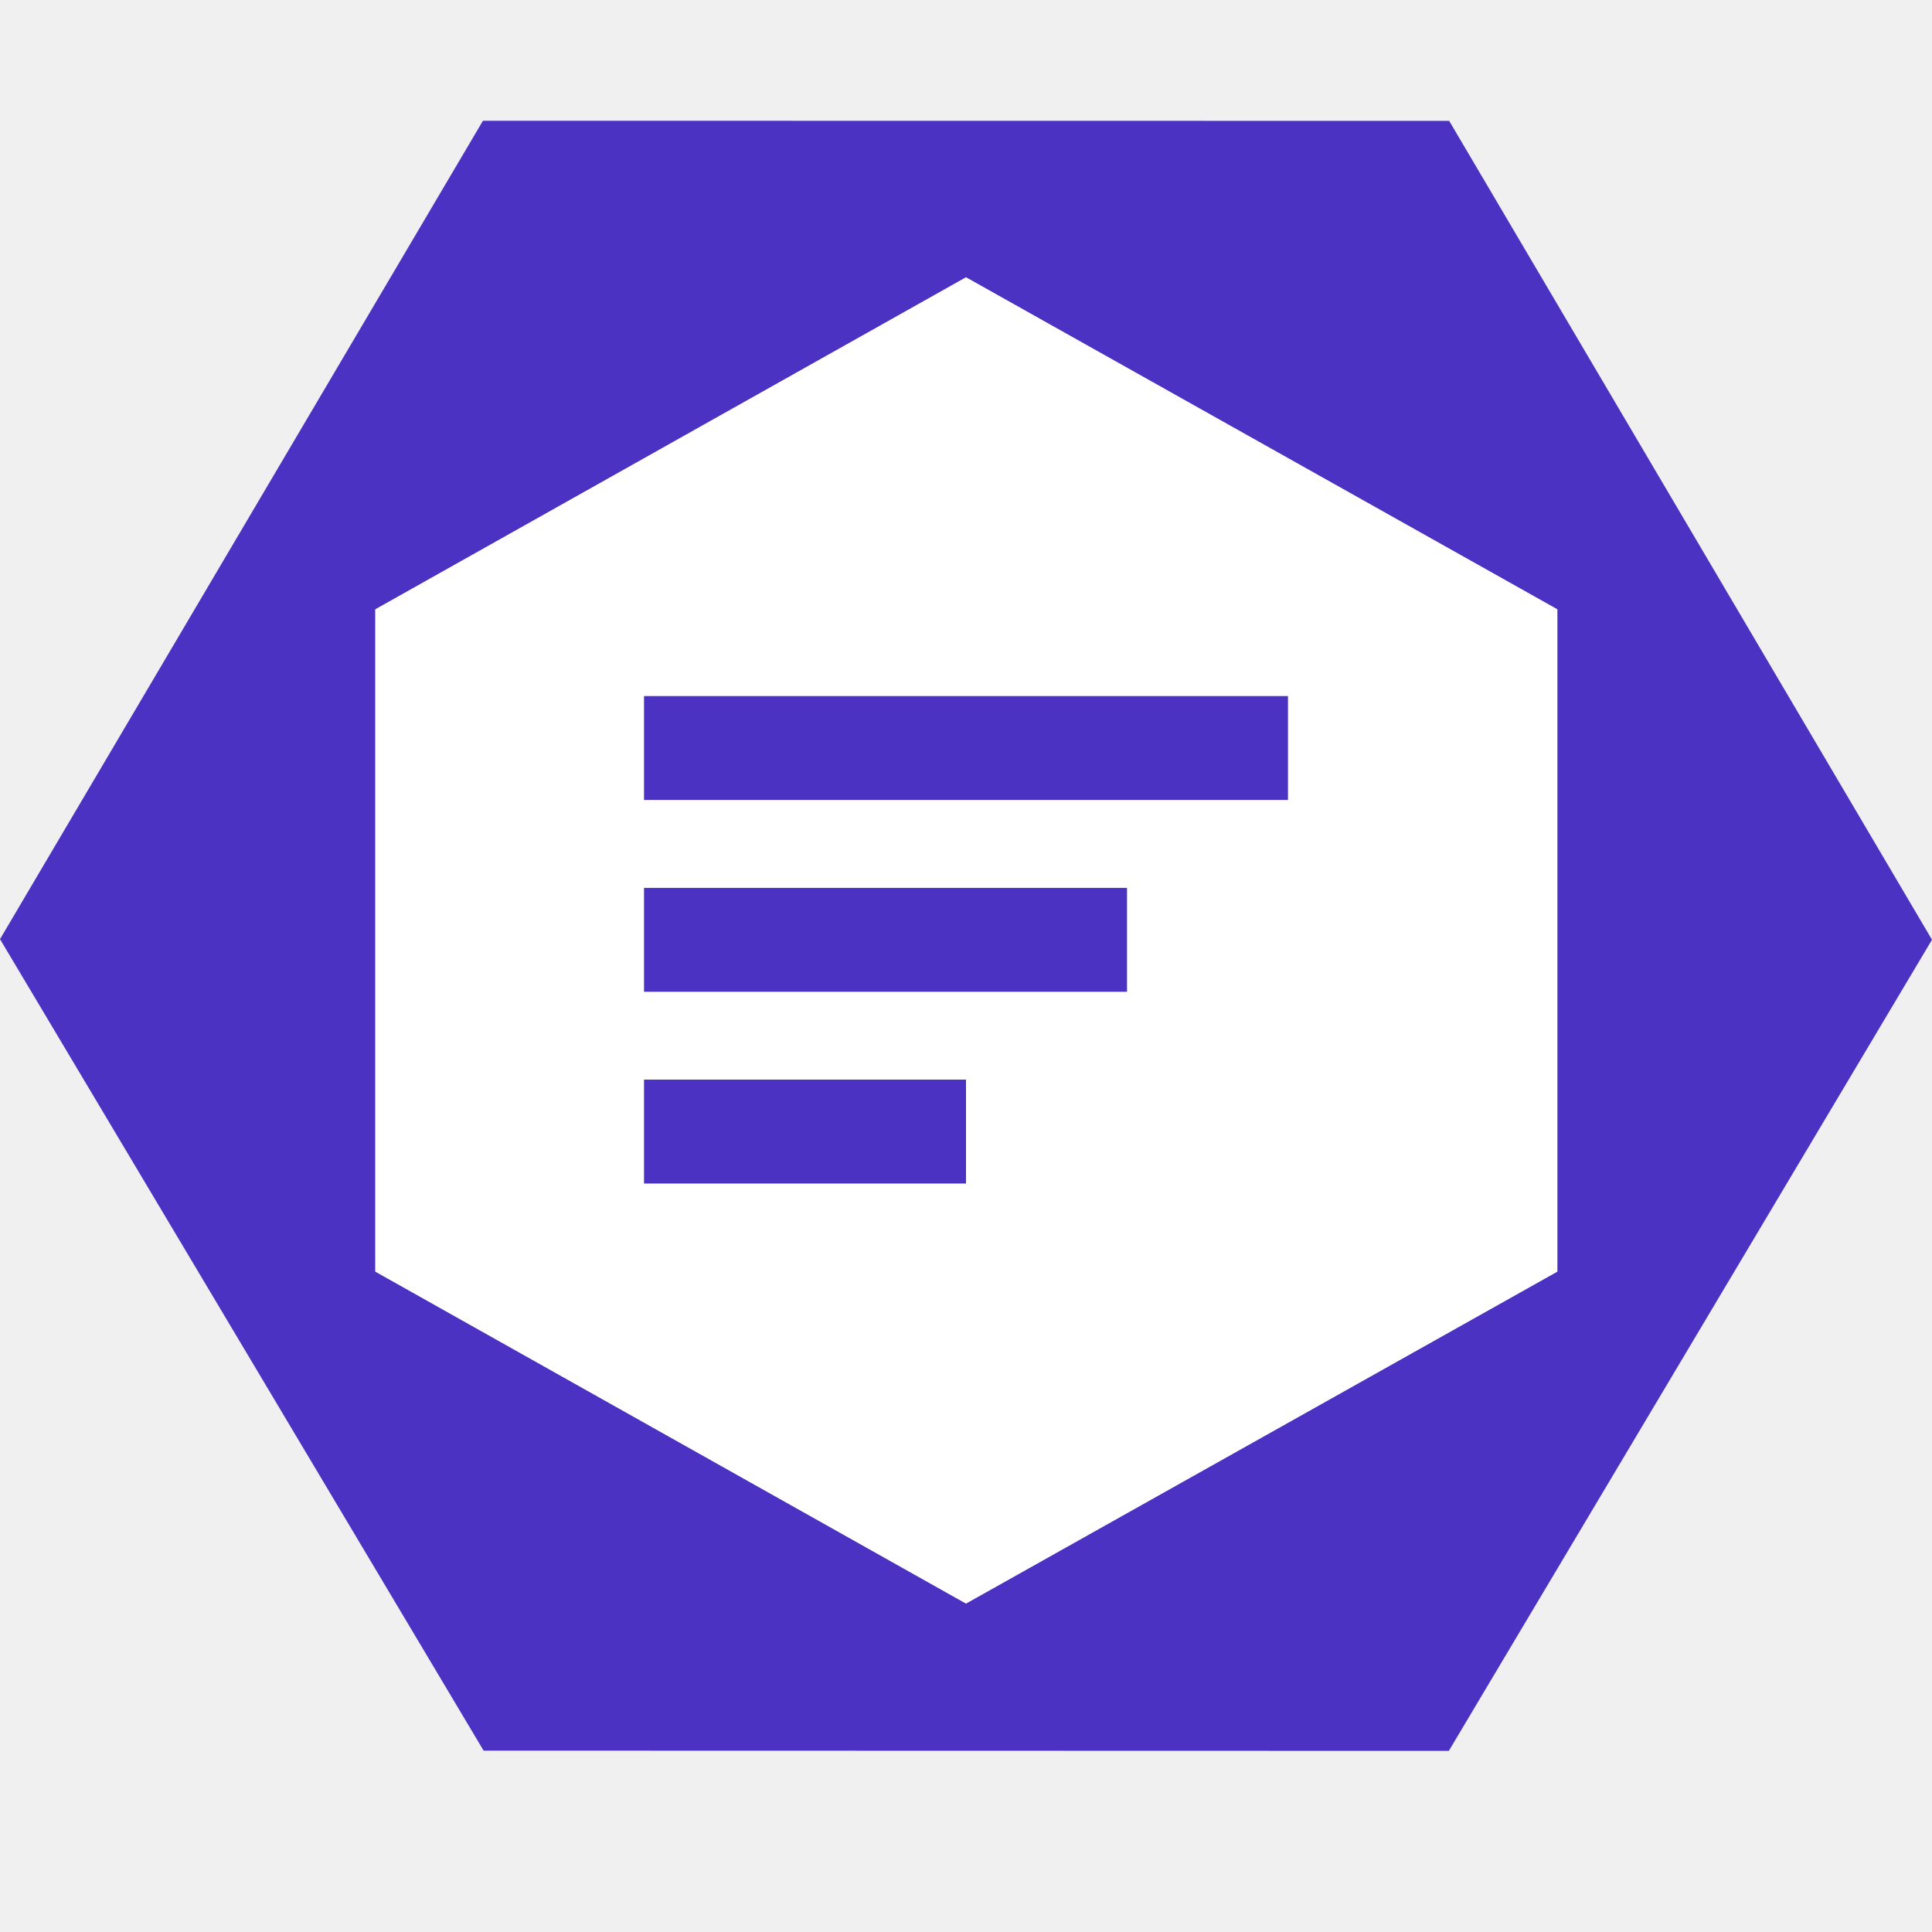
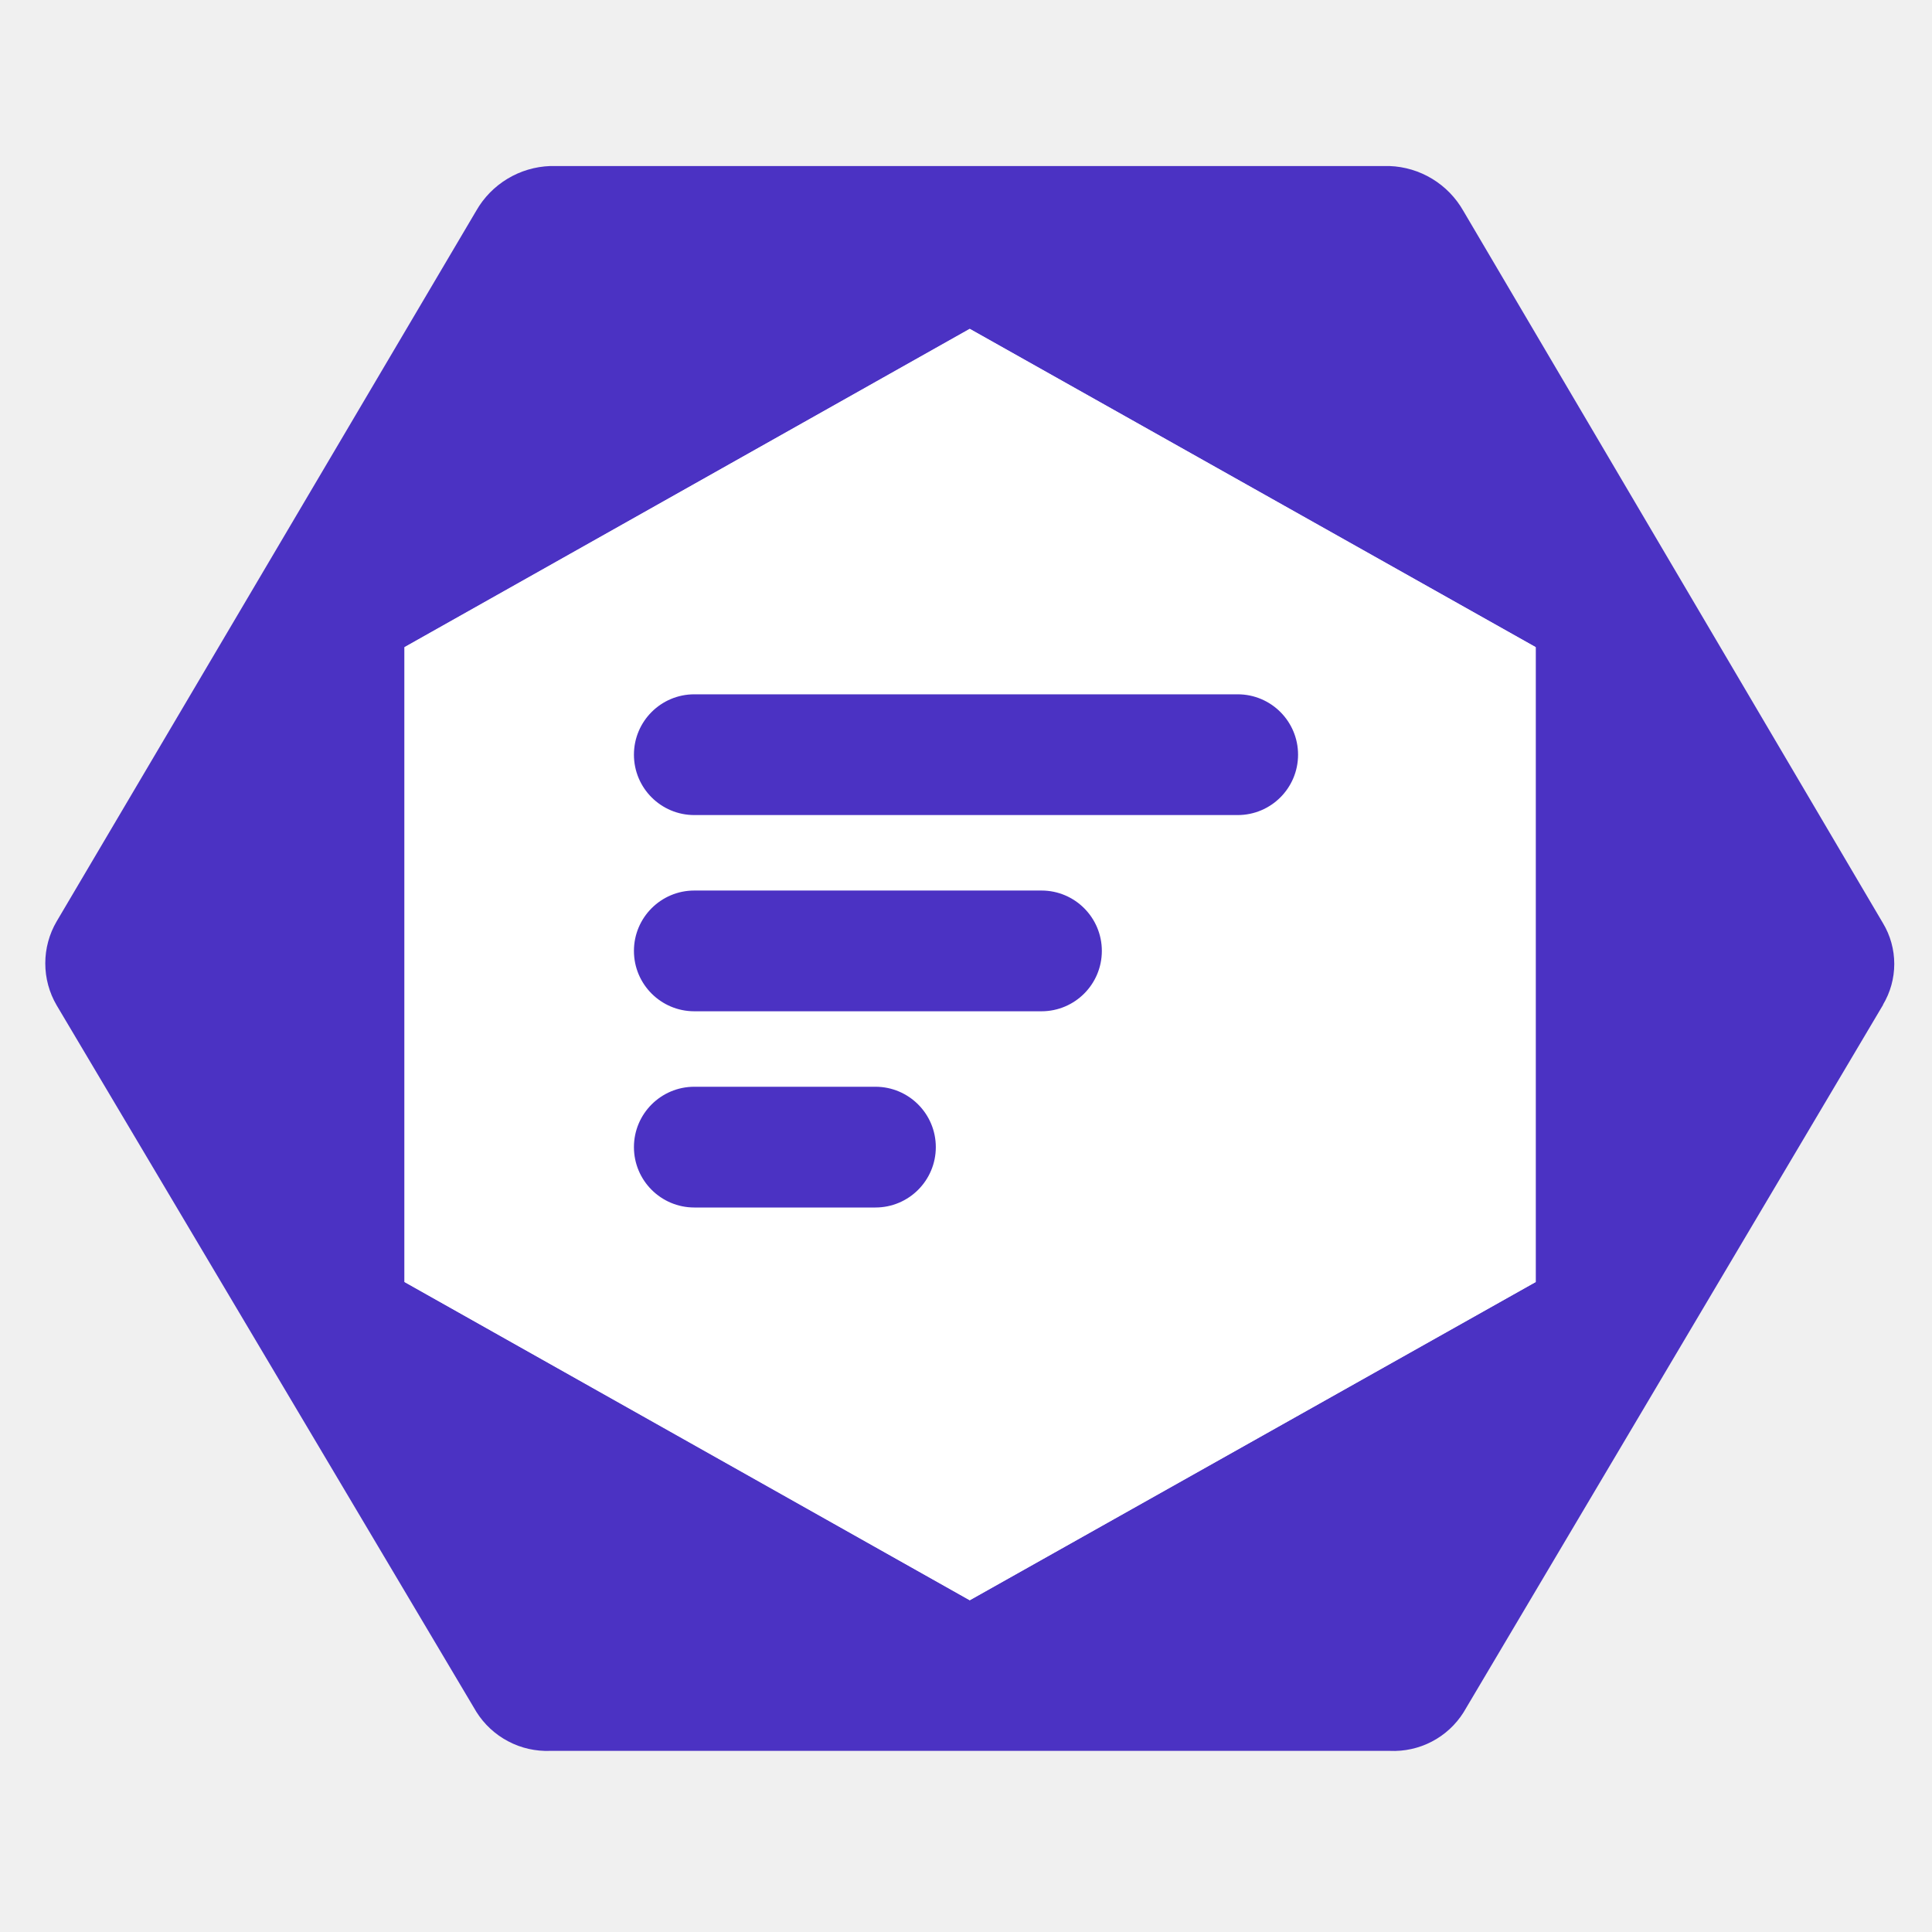
<svg xmlns="http://www.w3.org/2000/svg" viewBox="0 0 32 32" fill="none">
-   <path d="M23.997 29L8.01 28.996L0 15.555L7.999 2L24.003 2.002L32 15.565L23.997 29ZM25.794 21.061V10.093L16 4.594L6.217 10.093V21.061L16 26.559L25.794 21.061Z" fill="#4B32C3" />
-   <path d="M25.794 21.061V10.093L16 4.594L6.217 10.093V21.061L16 26.559L25.794 21.061Z" fill="white" />
-   <path d="M10.667 11.529H21.333V13.25H10.667V11.529Z" fill="#4B32C3" />
-   <path d="M10.667 14.706H18.667V16.427H10.667V14.706Z" fill="#4B32C3" />
-   <path d="M10.667 17.882H16V19.603H10.667V17.882Z" fill="#4B32C3" />
+   <path d="M31.191 16.641L24.241 28.362C24.112 28.567 23.931 28.734 23.716 28.846C23.501 28.958 23.261 29.011 23.019 29H9.114C8.871 29.009 8.63 28.955 8.416 28.841C8.201 28.728 8.02 28.56 7.891 28.355L0.939 16.652C0.815 16.441 0.75 16.201 0.75 15.956C0.75 15.711 0.815 15.471 0.939 15.26L7.889 3.489C8.013 3.272 8.191 3.09 8.405 2.961C8.62 2.831 8.864 2.759 9.114 2.75H23.014C23.264 2.759 23.508 2.832 23.722 2.962C23.936 3.092 24.113 3.274 24.237 3.492L31.187 15.289C31.31 15.493 31.375 15.727 31.375 15.966C31.375 16.204 31.31 16.438 31.187 16.643L31.191 16.641ZM25.436 21.234V10.719L16.062 5.447L6.7 10.719V21.234L16.062 26.505L25.436 21.234Z" fill="#4B32C3" />
+   <path d="M25.436 21.234V10.719L16.062 5.447L6.7 10.719V21.234L16.062 26.505L25.436 21.234Z" fill="white" />
+   <rect x="10.5" y="11.5" width="11" height="2" rx="1" fill="#4B32C3" />
+   <rect x="10.5" y="14.75" width="7.75" height="2" rx="1" fill="#4B32C3" />
+   <rect x="10.5" y="18" width="5" height="2" rx="1" fill="#4B32C3" />
</svg>
